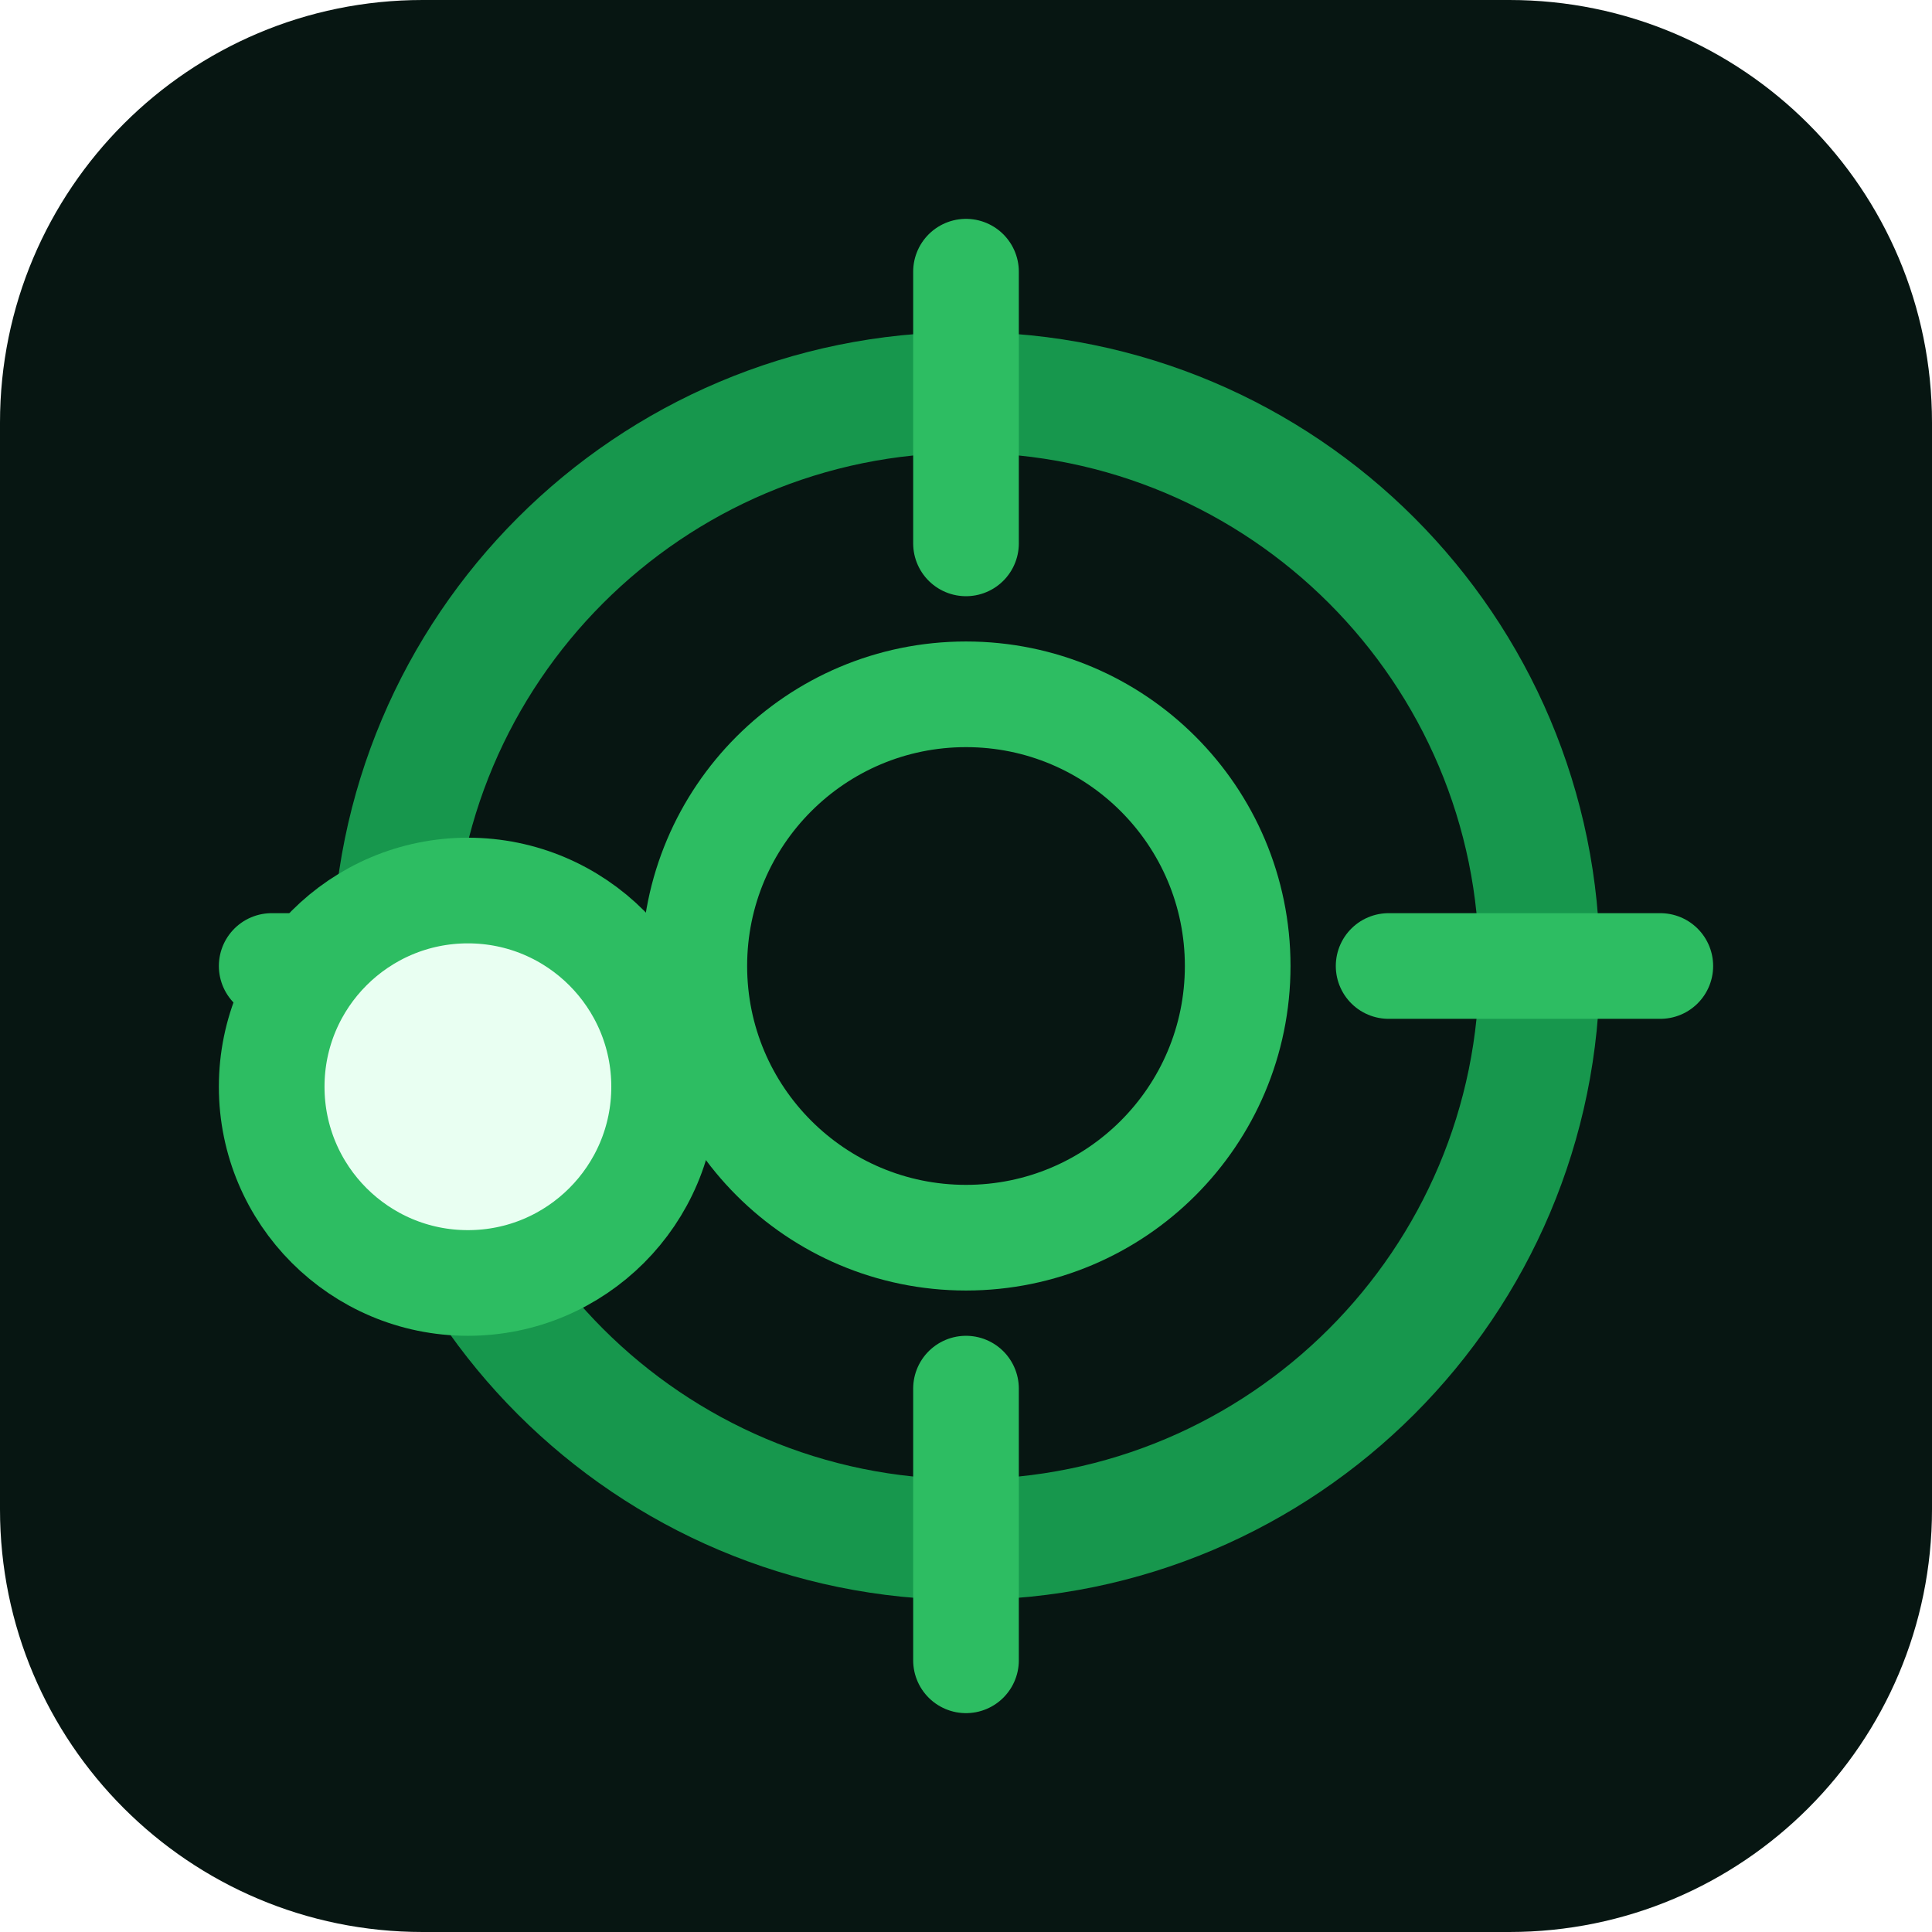
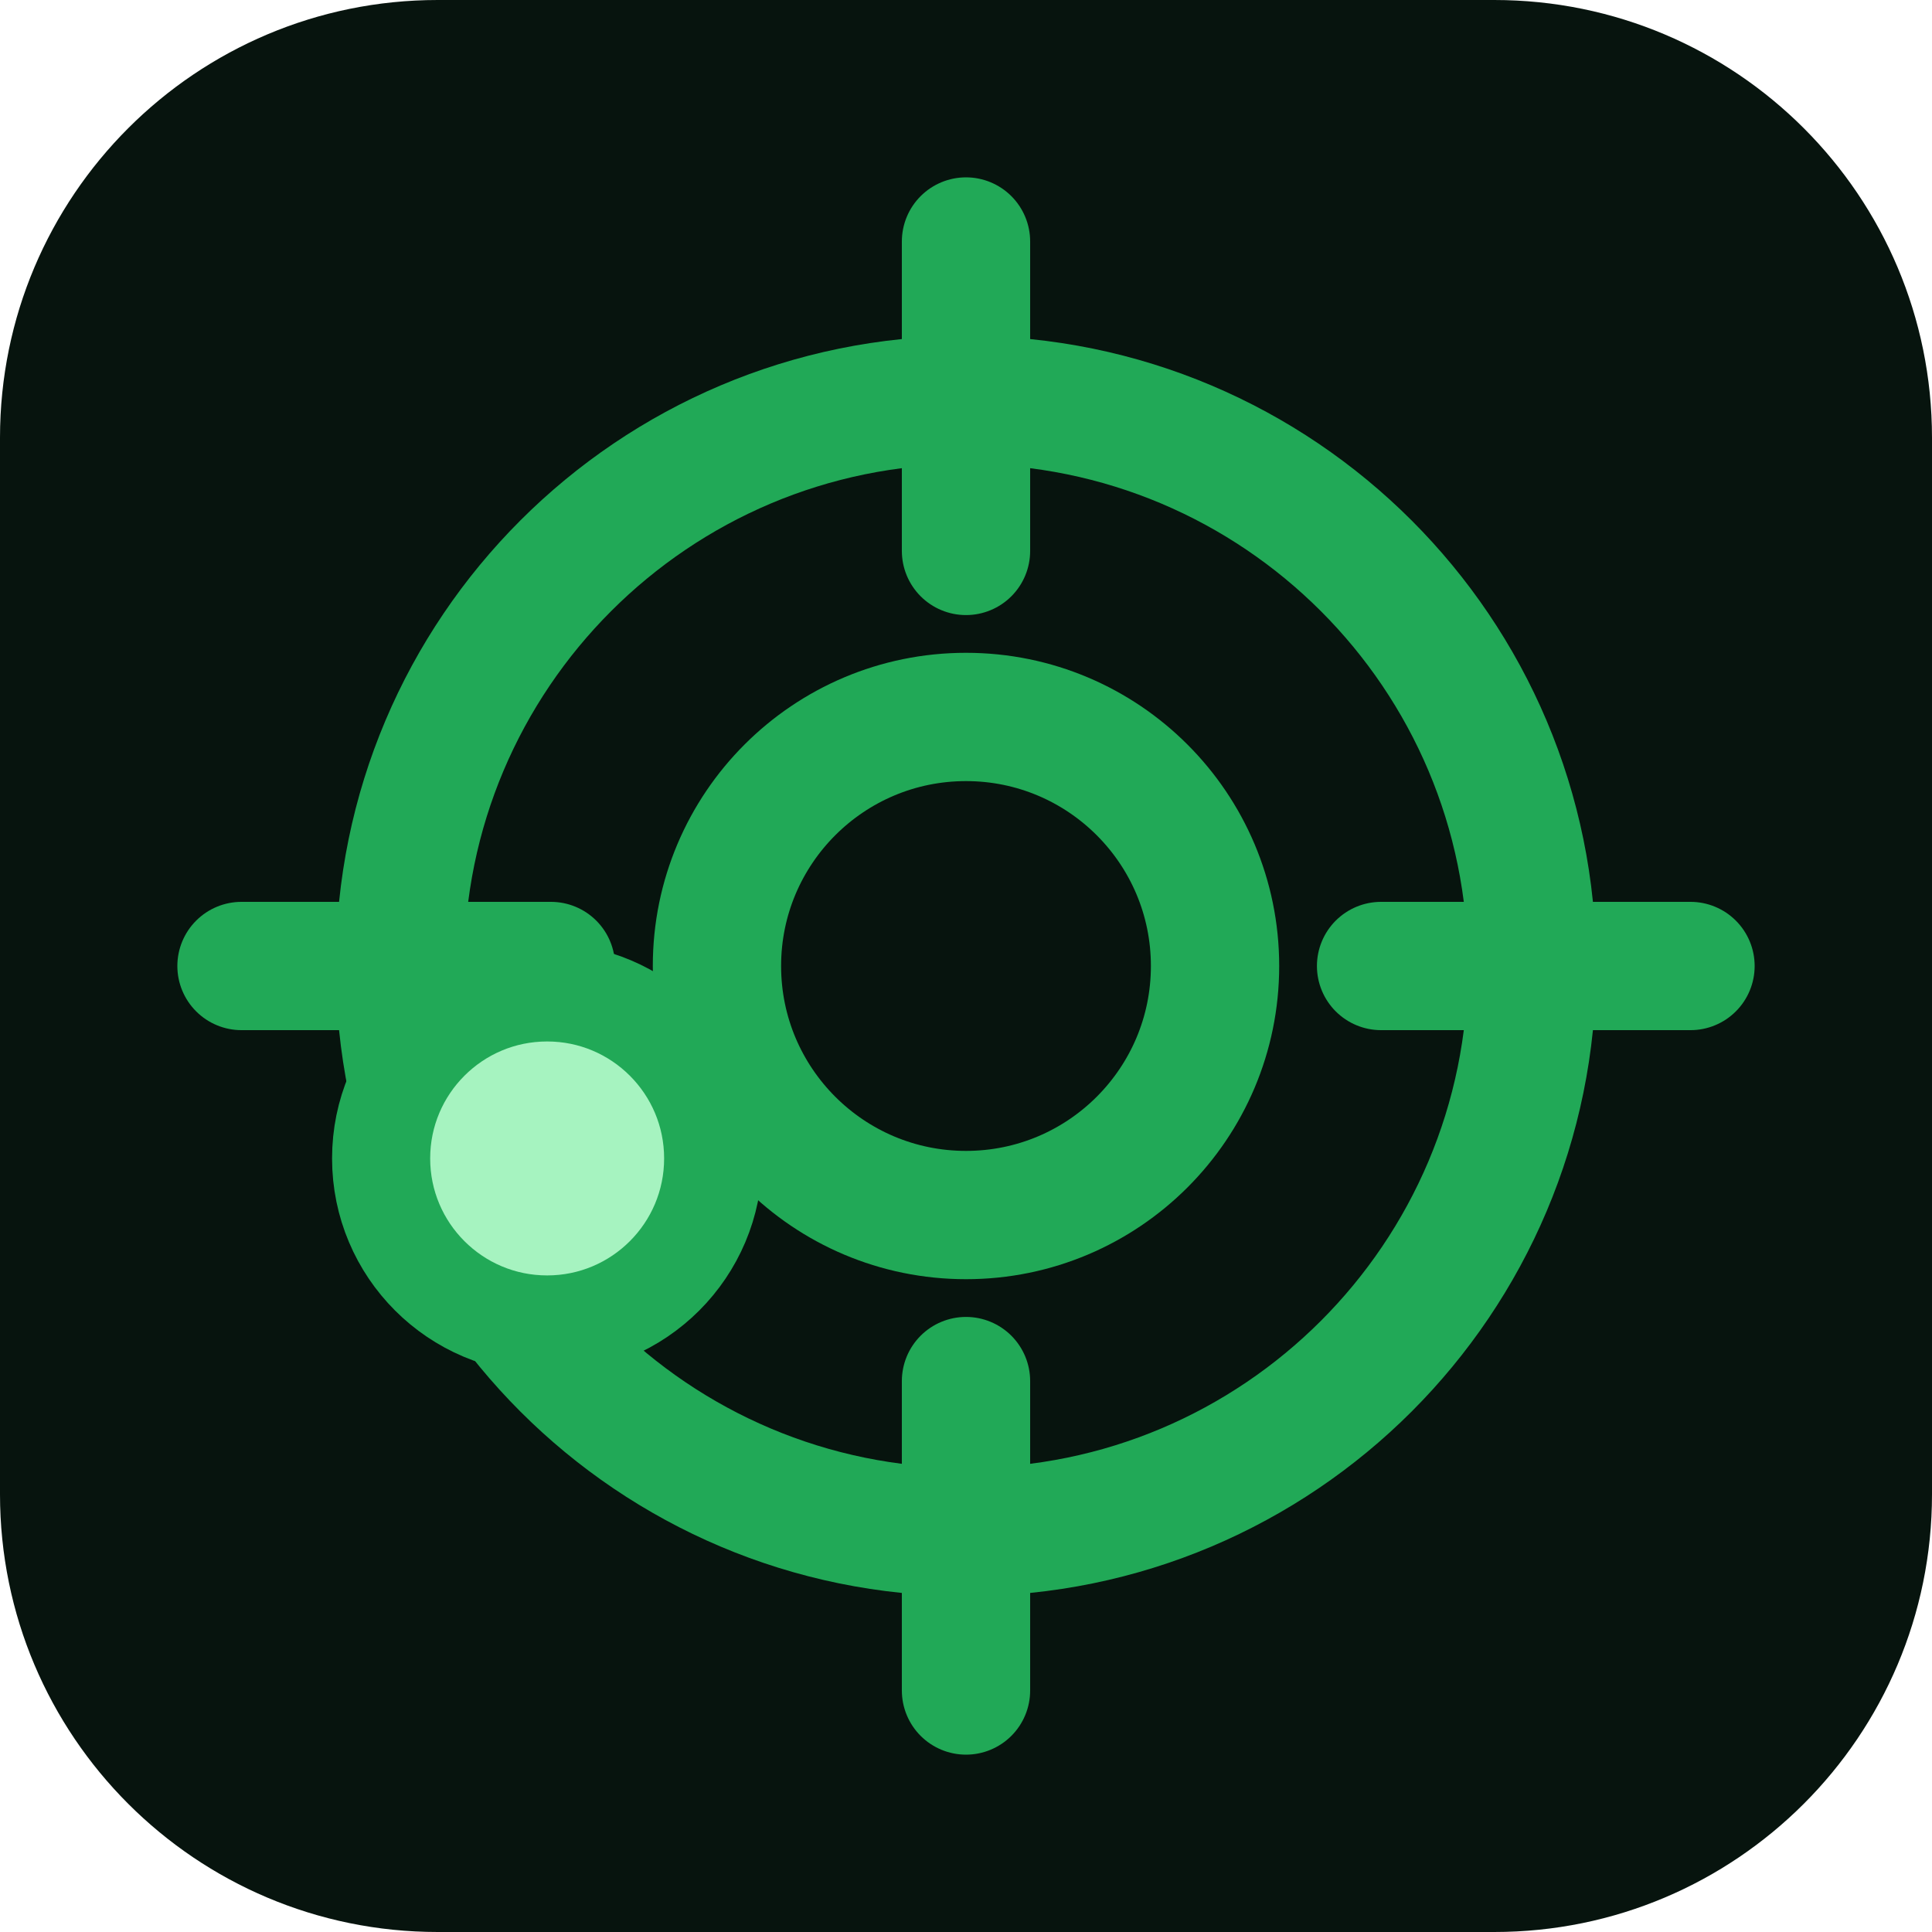
- <svg xmlns="http://www.w3.org/2000/svg" viewBox="0 0 128 128">
-   <rect width="128" height="128" rx="28" fill="#071612" />
-   <circle cx="64" cy="64" r="38" fill="none" stroke="#17974d" stroke-width="8" />
-   <circle cx="64" cy="64" r="18" fill="none" stroke="#2dbd62" stroke-width="7" />
-   <path d="M64 18v18M64 92v18M18 64h18M92 64h18" stroke="#2dbd62" stroke-width="7" stroke-linecap="round" />
-   <circle cx="31" cy="72" r="13" fill="#e9fff2" stroke="#2dbd62" stroke-width="7" />
+ <svg xmlns="http://www.w3.org/2000/svg" viewBox="0 0 512 512">
+   <rect width="512" height="512" rx="116" fill="#07140e" />
+   <circle cx="256" cy="256" r="150" fill="none" stroke="#21a957" stroke-width="34" />
+   <circle cx="256" cy="256" r="66" fill="none" stroke="#21a957" stroke-width="34" />
+   <path d="M256 64v82M256 366v82M64 256h82M366 256h82" stroke="#21a957" stroke-width="34" stroke-linecap="round" />
+   <circle cx="145" cy="307" r="44" fill="#a6f3c0" stroke="#21a957" stroke-width="26" />
</svg>
